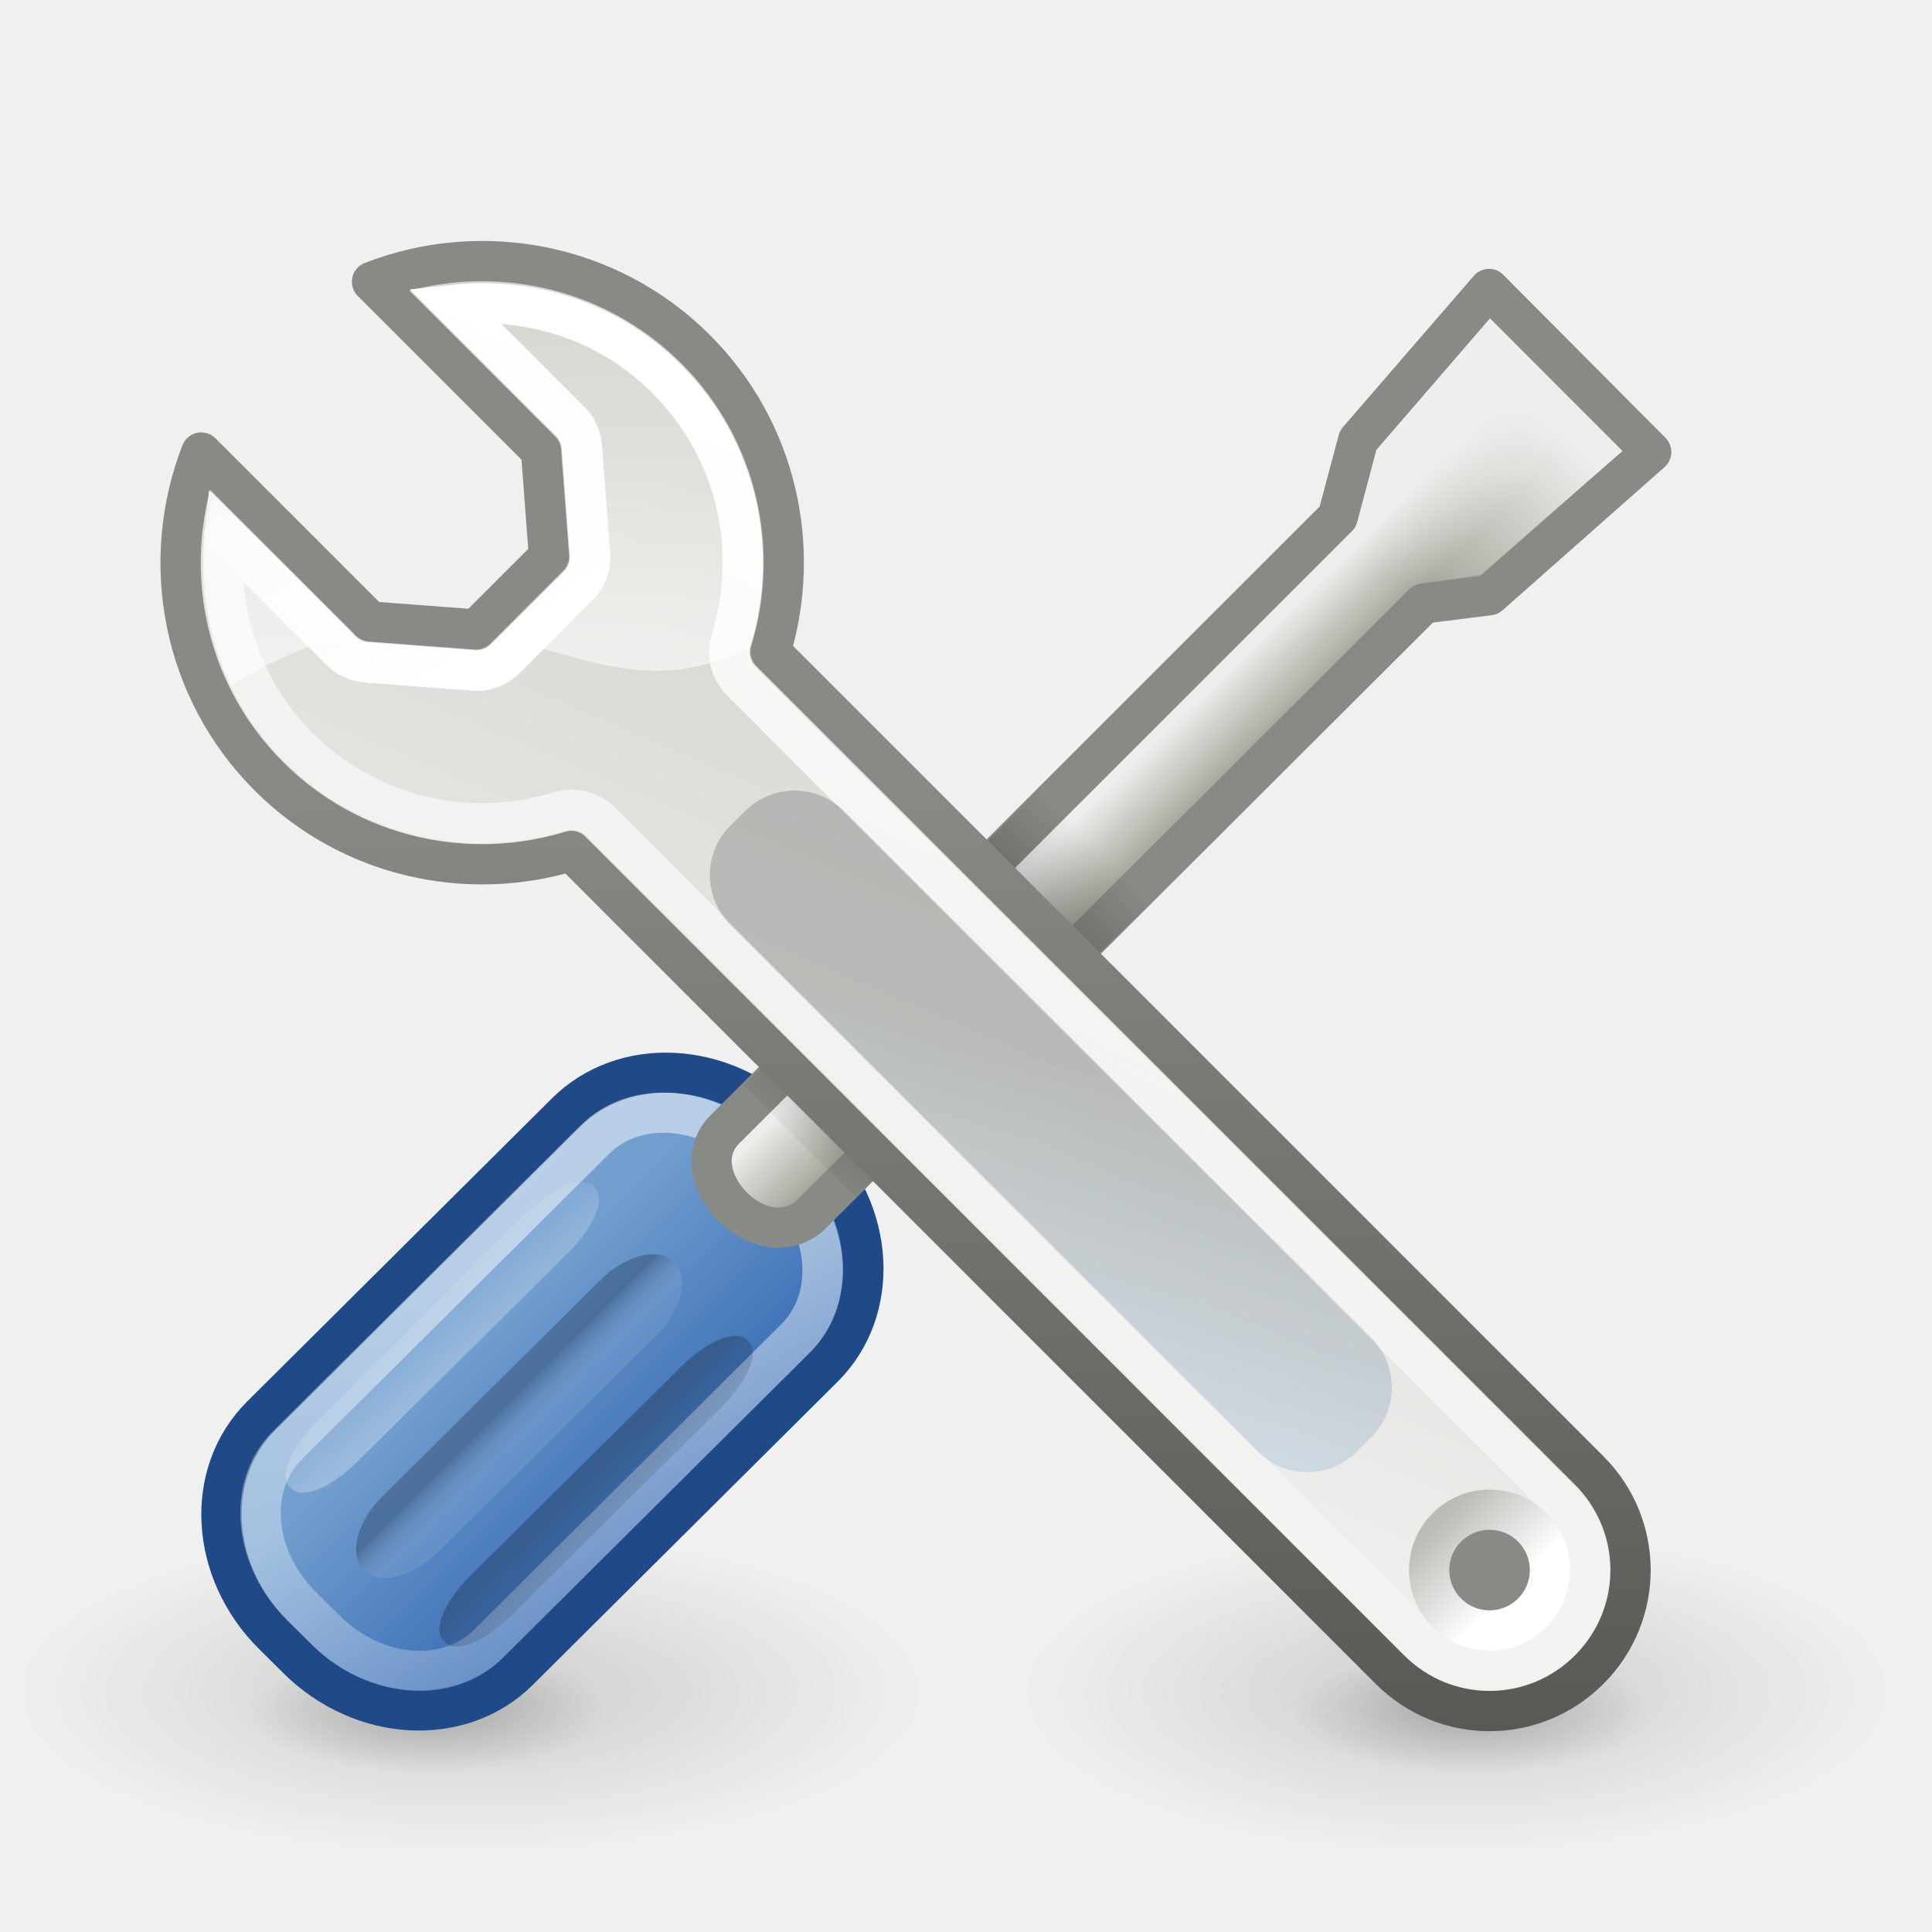
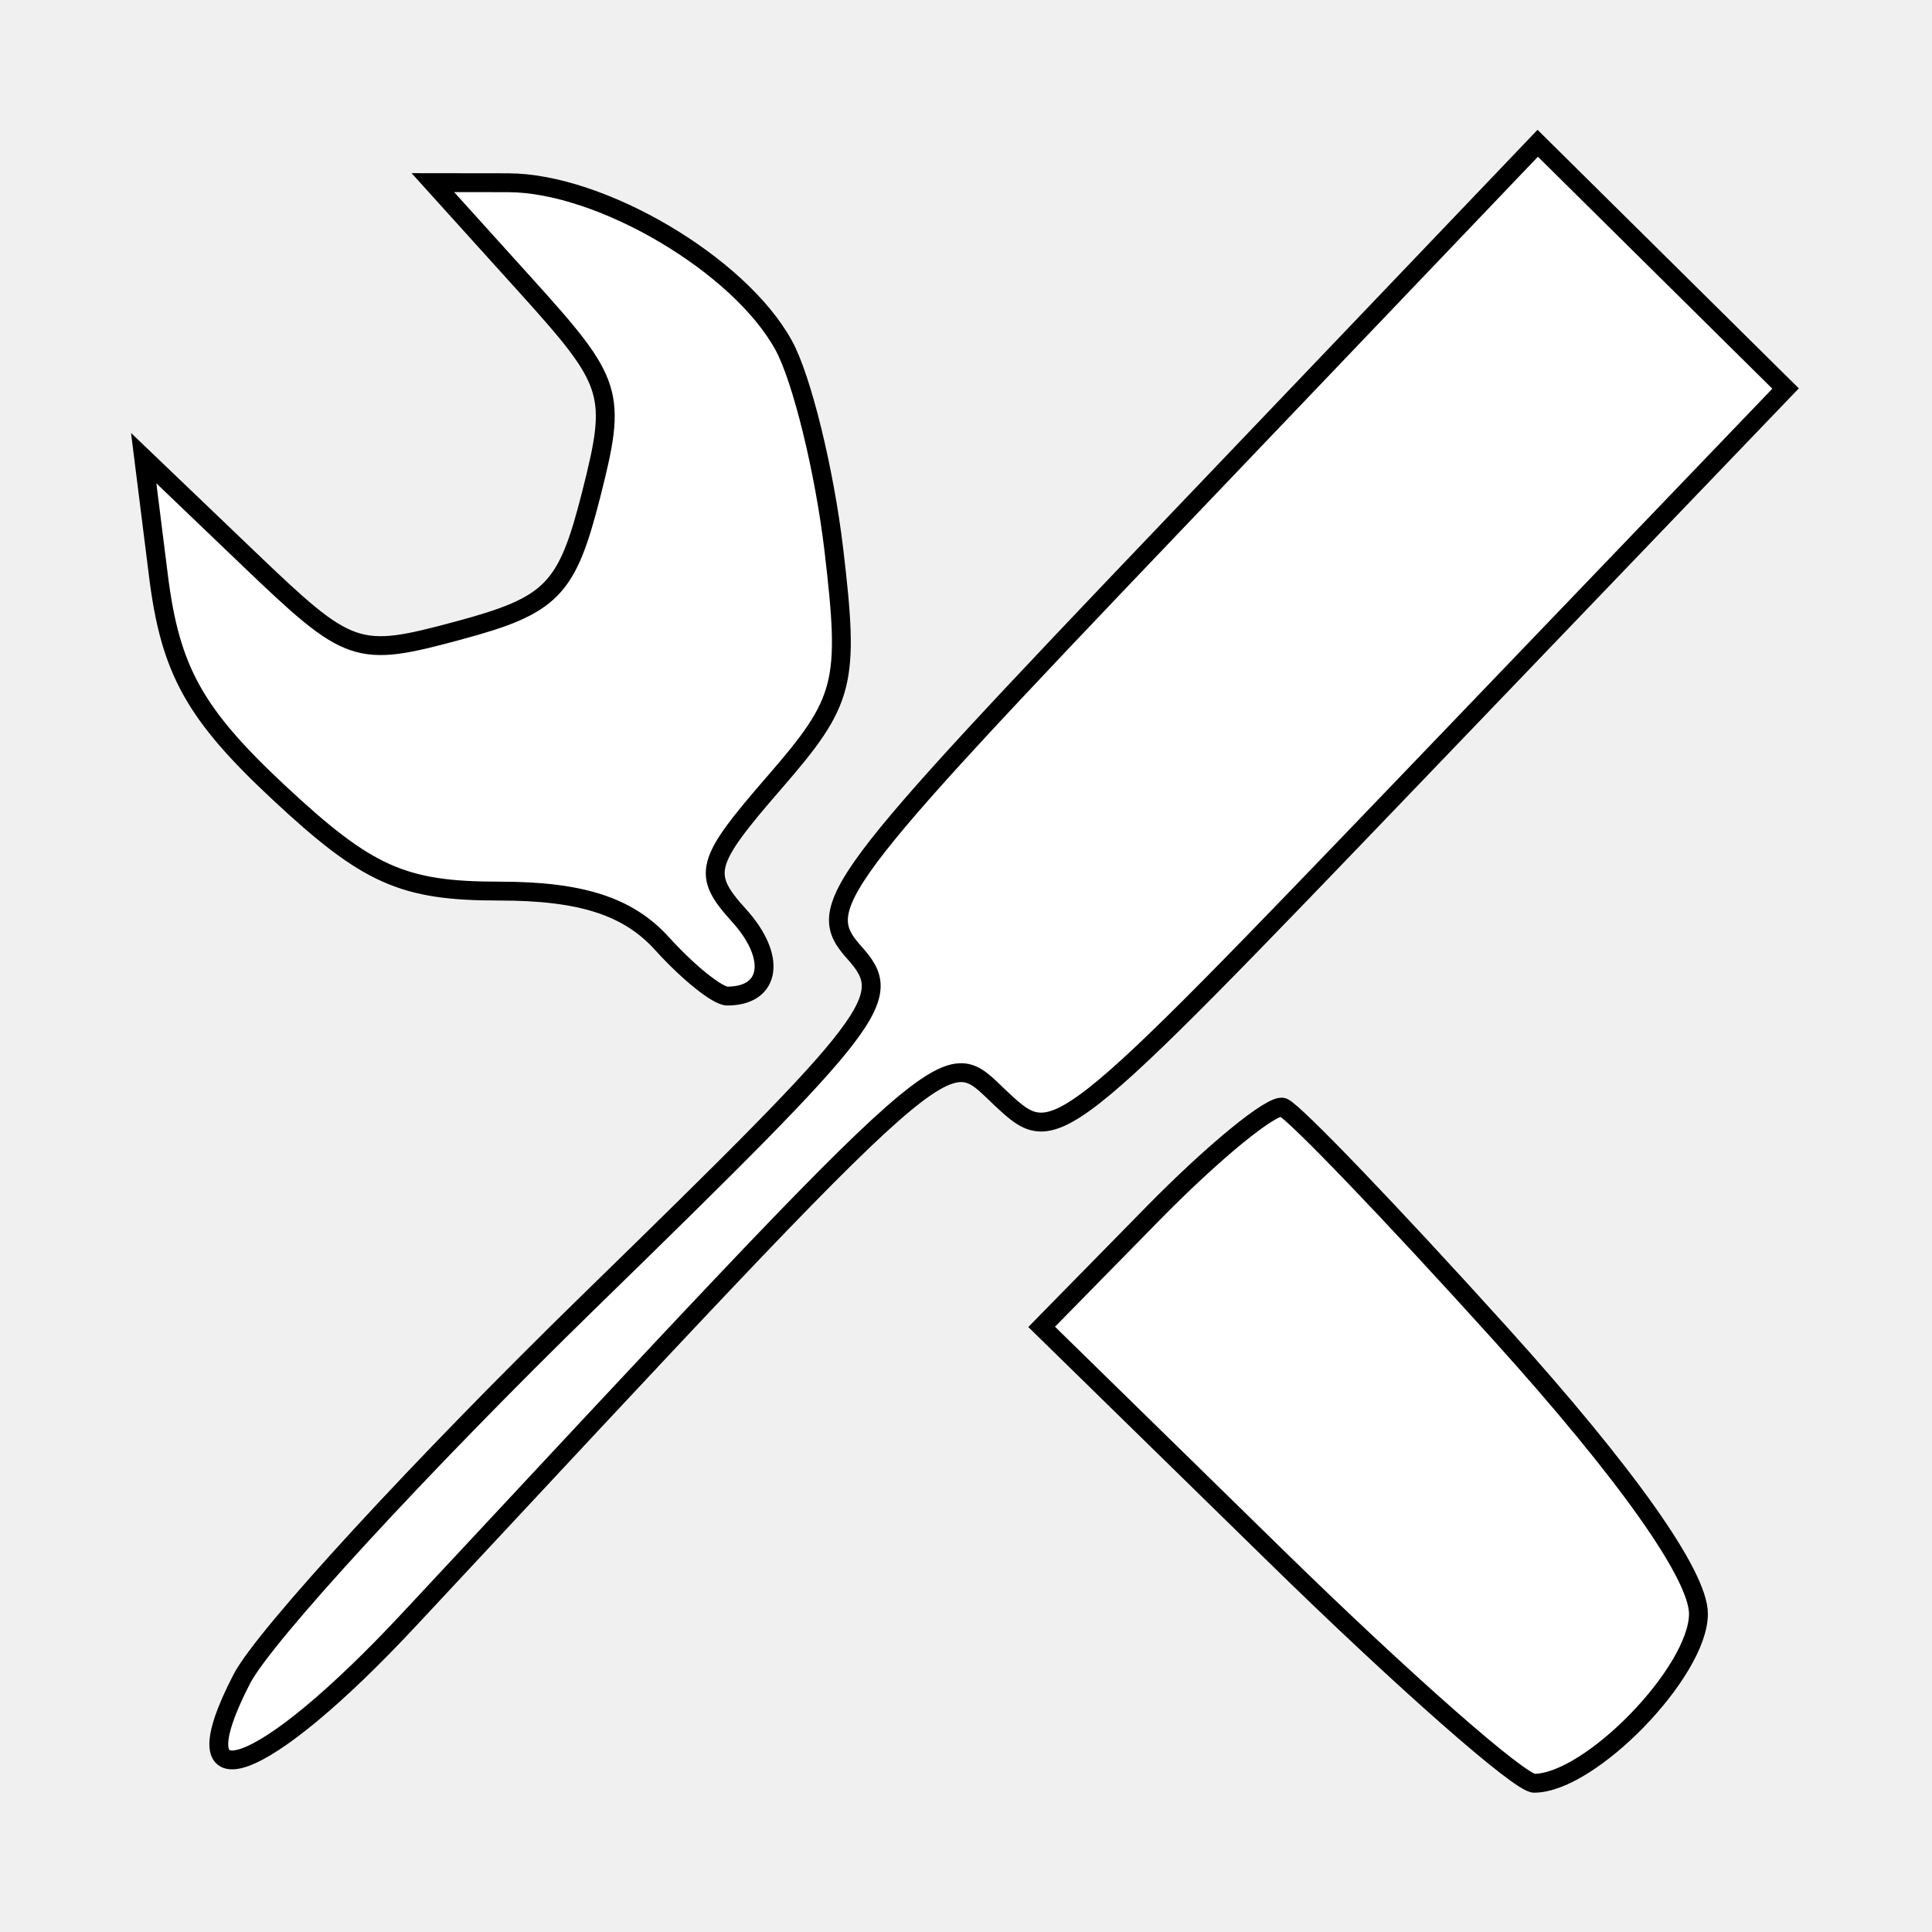
- <svg xmlns="http://www.w3.org/2000/svg" xmlns:xlink="http://www.w3.org/1999/xlink" width="512px" height="512px" id="svg4289" viewBox="0 0 48 48">
-   <defs id="defs4291">
-     <linearGradient id="linearGradient6998">
-       <stop style="stop-color:#000000;stop-opacity:1;" offset="0" id="stop7000" />
-       <stop style="stop-color:#000000;stop-opacity:0;" offset="1" id="stop7002" />
-     </linearGradient>
-     <linearGradient id="linearGradient5443">
-       <stop style="stop-color:#ffffff;stop-opacity:1;" offset="0" id="stop5445" />
-       <stop style="stop-color:#ffffff;stop-opacity:0;" offset="1" id="stop5447" />
-     </linearGradient>
-     <linearGradient id="linearGradient5437">
-       <stop style="stop-color:#2e3436;stop-opacity:1" offset="0" id="stop5439" />
-       <stop style="stop-color:#729fcf;stop-opacity:1" offset="1" id="stop5441" />
-     </linearGradient>
-     <linearGradient id="linearGradient6791">
-       <stop id="stop6793" offset="0" style="stop-color:#ffffff;stop-opacity:1;" />
-       <stop id="stop6795" offset="1" style="stop-color:#ffffff;stop-opacity:0" />
-     </linearGradient>
-     <linearGradient id="linearGradient6707">
-       <stop id="stop6709" offset="0" style="stop-color:#888a85;stop-opacity:1" />
-       <stop id="stop6711" offset="1" style="stop-color:#555753;stop-opacity:1" />
-     </linearGradient>
-     <linearGradient id="linearGradient6696">
-       <stop style="stop-color:#ffffff;stop-opacity:1;" offset="0" id="stop6698" />
-       <stop style="stop-color:#ffffff;stop-opacity:0;" offset="1" id="stop6700" />
-     </linearGradient>
-     <linearGradient id="linearGradient6576">
-       <stop style="stop-color:#ffffff;stop-opacity:1;" offset="0" id="stop6578" />
-       <stop style="stop-color:#ffffff;stop-opacity:0;" offset="1" id="stop6580" />
-     </linearGradient>
-     <linearGradient id="linearGradient6545">
-       <stop style="stop-color:#d3d7cf;stop-opacity:1" offset="0" id="stop6547" />
-       <stop style="stop-color:#eeeeec;stop-opacity:1" offset="1" id="stop6549" />
-     </linearGradient>
-     <linearGradient id="linearGradient6525">
-       <stop style="stop-color:#ffffff;stop-opacity:1;" offset="0" id="stop6527" />
-       <stop style="stop-color:#babdb6;stop-opacity:1" offset="1" id="stop6529" />
-     </linearGradient>
-     <linearGradient id="linearGradient6424">
-       <stop style="stop-color:#eeeeec;stop-opacity:1" offset="0" id="stop6426" />
-       <stop style="stop-color:#eeeeec;stop-opacity:0;" offset="1" id="stop6428" />
-     </linearGradient>
-     <linearGradient id="linearGradient5440">
-       <stop id="stop5442" offset="0" style="stop-color:#eeeeec;stop-opacity:1" />
-       <stop id="stop5444" offset="1" style="stop-color:#a2a298;stop-opacity:1;" />
-     </linearGradient>
-     <linearGradient id="linearGradient5402">
-       <stop style="stop-color:#000000;stop-opacity:1;" offset="0" id="stop5404" />
-       <stop style="stop-color:#000000;stop-opacity:0;" offset="1" id="stop5406" />
-     </linearGradient>
-     <linearGradient id="linearGradient2808">
-       <stop id="stop2810" offset="0" style="stop-color:white;stop-opacity:1;" />
-       <stop id="stop2812" offset="1" style="stop-color:white;stop-opacity:0.294" />
-     </linearGradient>
-     <linearGradient id="linearGradient6221">
-       <stop style="stop-color:black;stop-opacity:1;" offset="0" id="stop6223" />
-       <stop style="stop-color:black;stop-opacity:0;" offset="1" id="stop6225" />
-     </linearGradient>
-     <linearGradient id="linearGradient5220">
-       <stop style="stop-color:#0c1d35;stop-opacity:1" offset="0" id="stop5222" />
-       <stop style="stop-color:white;stop-opacity:0.294" offset="1" id="stop5224" />
-     </linearGradient>
-     <linearGradient id="linearGradient5210">
-       <stop style="stop-color:#729fcf;stop-opacity:1" offset="0" id="stop5212" />
-       <stop style="stop-color:#295ead;stop-opacity:1" offset="1" id="stop5214" />
-     </linearGradient>
-     <radialGradient xlink:href="#linearGradient6221" id="radialGradient6819" gradientUnits="userSpaceOnUse" gradientTransform="matrix(0.982963,0,0,0.508943,0.37414,16.84139)" cx="21.96" cy="34.498" fx="21.96" fy="34.498" r="12.728" />
-     <radialGradient xlink:href="#linearGradient6221" id="radialGradient6821" gradientUnits="userSpaceOnUse" gradientTransform="matrix(0.982963,0,0,0.508943,0.37414,16.84139)" cx="21.96" cy="34.498" fx="21.96" fy="34.498" r="12.728" />
-     <linearGradient xlink:href="#linearGradient6545" id="linearGradient6823" gradientUnits="userSpaceOnUse" x1="101.75" y1="16.75" x2="84.875" y2="23.5" />
-     <linearGradient xlink:href="#linearGradient6707" id="linearGradient6825" gradientUnits="userSpaceOnUse" x1="101.761" y1="23.366" x2="84.311" y2="40.944" />
-     <linearGradient xlink:href="#linearGradient6791" id="linearGradient6827" gradientUnits="userSpaceOnUse" x1="99.686" y1="7.615" x2="75.04" y2="16.261" />
-     <linearGradient xlink:href="#linearGradient6525" id="linearGradient6829" gradientUnits="userSpaceOnUse" x1="94" y1="43.241" x2="94" y2="40.766" />
-     <linearGradient xlink:href="#linearGradient5437" id="linearGradient6831" gradientUnits="userSpaceOnUse" gradientTransform="matrix(0.9982232,0,0,1.1272,101.975,-16.99201)" x1="-5.761" y1="40.213" x2="-12.692" y2="44.515" />
-     <linearGradient xlink:href="#linearGradient6576" id="linearGradient6833" gradientUnits="userSpaceOnUse" gradientTransform="matrix(0.7071068,-0.7071068,0.7071068,0.7071068,-58.4607,73.50663)" x1="93.686" y1="11.615" x2="96.311" y2="3.24" />
-     <linearGradient xlink:href="#linearGradient6696" id="linearGradient6835" gradientUnits="userSpaceOnUse" x1="19.5" y1="17.751" x2="19.5" y2="7.809" gradientTransform="translate(-1,-1)" />
-     <radialGradient xlink:href="#linearGradient6221" id="radialGradient6837" gradientUnits="userSpaceOnUse" gradientTransform="matrix(0.982963,0,0,0.508943,0.37414,16.84139)" cx="21.96" cy="34.498" fx="21.96" fy="34.498" r="12.728" />
-     <radialGradient xlink:href="#linearGradient6221" id="radialGradient6839" gradientUnits="userSpaceOnUse" gradientTransform="matrix(0.982963,0,0,0.508943,0.37414,16.84139)" cx="21.96" cy="34.498" fx="21.96" fy="34.498" r="12.728" />
-     <radialGradient xlink:href="#linearGradient6998" id="radialGradient7004" cx="24.326" cy="24.578" fx="24.326" fy="24.578" r="5.141" gradientUnits="userSpaceOnUse" gradientTransform="matrix(0.7495432,-0.7495432,1.856752,1.856752,-40.4776,-2.57375)" />
-     <linearGradient xlink:href="#linearGradient5210" id="linearGradient7047" gradientUnits="userSpaceOnUse" gradientTransform="matrix(0.8213511,0,0,1.009454,61.67628,-5.253954)" x1="-10.695" y1="41.106" x2="-1.049" y2="41.138" />
-     <linearGradient xlink:href="#linearGradient5443" id="linearGradient7049" gradientUnits="userSpaceOnUse" x1="53.589" y1="32.857" x2="69.976" y2="44.96" />
-     <linearGradient xlink:href="#linearGradient5440" id="linearGradient7051" gradientUnits="userSpaceOnUse" gradientTransform="matrix(0.7118239,-0.7118239,0.7071068,0.7071068,20.97998,22.29812)" x1="24.518" y1="22.429" x2="25.911" y2="23.831" />
-     <linearGradient xlink:href="#linearGradient2808" id="linearGradient7053" gradientUnits="userSpaceOnUse" gradientTransform="matrix(0.581783,0,0,0.6787466,57.54366,10.50605)" x1="-6.979" y1="37.127" x2="-9.904" y2="36.848" />
-     <linearGradient xlink:href="#linearGradient5220" id="linearGradient7055" gradientUnits="userSpaceOnUse" gradientTransform="matrix(0.4887947,0,0,0.6787448,59.05557,10.47263)" x1="-8.938" y1="40.375" x2="-7" y2="40.375" />
-     <linearGradient xlink:href="#linearGradient5402" id="linearGradient7057" gradientUnits="userSpaceOnUse" x1="57.349" y1="37.497" x2="59.35" y2="37.506" />
-     <linearGradient xlink:href="#linearGradient6424" id="linearGradient7059" gradientUnits="userSpaceOnUse" x1="54.5" y1="1.734" x2="54.5" y2="7.193" />
-   </defs>
-   <g id="layer1">
-     <path style="opacity:0.15;fill:url(#radialGradient6839);fill-opacity:1;stroke:none;stroke-width:1;stroke-linecap:round;stroke-linejoin:round;stroke-miterlimit:4;stroke-sparksarray:none;stroke-opacity:1" id="path5331" d="M 34.471 34.3 A 12.728 6.364 0 1 1  9.016,34.3 A 12.728 6.364 0 1 1  34.471 34.3 z" transform="matrix(0.9035244,0,0,0.6241817,-8.145779,20.56296)" />
-     <path style="opacity:0.2;fill:url(#radialGradient6837);fill-opacity:1;stroke:none;stroke-width:1;stroke-linecap:round;stroke-linejoin:round;stroke-miterlimit:4;stroke-sparksarray:none;stroke-opacity:1" id="path6769" d="M 34.471 34.3 A 12.728 6.364 0 1 1  9.016,34.3 A 12.728 6.364 0 1 1  34.471 34.3 z" transform="matrix(0.3535525,0,0,0.2357023,2.812531,34.41546)" />
-     <g id="g6432" transform="matrix(0.7071068,0.7071068,-0.7071068,0.7071068,0.4039197,-30.11739)">
-       <rect transform="matrix(0.9999917,-4.085772e-3,-2.7048962e-3,0.9999963,0,0)" ry="3.659" rx="4.074" y="27.727" x="50.588" height="17.997" width="8.997" id="rect5288" style="fill:url(#linearGradient7047);fill-opacity:1;stroke:#204a87;stroke-width:1;stroke-linecap:round;stroke-linejoin:round;stroke-miterlimit:4;stroke-sparksarray:none;stroke-opacity:1" />
-       <rect transform="matrix(0.9999873,-5.0480452e-3,-2.8992949e-3,0.9999958,0,0)" ry="2.597" rx="3.08" y="28.816" x="51.574" height="15.96" width="7.018" id="rect5292" style="opacity:0.5;fill:none;fill-opacity:1;stroke:url(#linearGradient7049);stroke-width:1;stroke-linecap:round;stroke-linejoin:round;stroke-miterlimit:4;stroke-sparksarray:none;stroke-opacity:1" />
-       <path id="path5286" d="M 52.247,0.5 L 52.605,5.455 L 53.593,7.163 L 53.586,28.755 C 53.674,30.258 56.419,30.336 56.596,28.745 L 56.621,7.175 L 57.629,5.877 L 57.96,0.515 C 57.96,0.515 52.247,0.5 52.247,0.5 z " style="fill:url(#linearGradient7051);fill-opacity:1;stroke:#888a85;stroke-width:1;stroke-linecap:round;stroke-linejoin:round;stroke-miterlimit:4;stroke-sparksarray:none;stroke-opacity:1" />
-       <rect style="opacity:0.3;fill:url(#linearGradient7053);fill-opacity:1;stroke:none;stroke-width:1;stroke-linecap:round;stroke-linejoin:round;stroke-miterlimit:4;stroke-sparksarray:none;stroke-opacity:1" id="rect2804" width="1.42" height="10.613" x="51.726" y="32.226" rx="0.666" ry="1.604" transform="matrix(0.9999908,-4.299452e-3,-4.299452e-3,0.9999908,0,0)" />
-       <rect transform="matrix(0.9999869,-5.11738e-3,-3.6122511e-3,0.9999935,0,0)" ry="1.604" rx="1.347" y="32.192" x="54.168" height="10.86" width="1.955" id="rect5290" style="opacity:0.3;fill:url(#linearGradient7055);fill-opacity:1;stroke:none;stroke-width:1;stroke-linecap:round;stroke-linejoin:round;stroke-miterlimit:4;stroke-sparksarray:none;stroke-opacity:1" />
-       <rect style="opacity:0.25;fill:url(#linearGradient7057);fill-opacity:1;stroke:none;stroke-width:1;stroke-linecap:round;stroke-linejoin:round;stroke-miterlimit:4;stroke-sparksarray:none;stroke-opacity:1" id="rect5398" width="1.42" height="10.613" x="57.132" y="32.249" rx="0.666" ry="1.604" transform="matrix(0.9999908,-4.2994573e-3,-4.2994573e-3,0.9999908,0,0)" />
-       <path id="path5450" d="M 52.781,1 L 53.094,5.312 L 54.031,6.906 C 54.074,6.983 54.095,7.069 54.094,7.156 L 56.125,7.188 C 56.12,7.076 56.153,6.966 56.219,6.875 L 57.125,5.656 L 57.438,1 C 56.653,1 53.566,1 52.781,1 z " style="fill:url(#linearGradient7059);fill-opacity:1;stroke:none;stroke-width:1;stroke-linecap:round;stroke-linejoin:round;stroke-miterlimit:4;stroke-opacity:1" />
-     </g>
-     <path style="opacity:0.5;fill:url(#radialGradient7004);fill-opacity:1;stroke:none;stroke-width:1;stroke-linecap:round;stroke-linejoin:round;stroke-miterlimit:4;stroke-sparksarray:none;stroke-opacity:1" d="M 25.969,19.469 L 18.469,26.969 L 21.25,29.75 L 28.75,22.25 L 25.969,19.469 z " id="path6010" />
-     <g id="g6807" transform="translate(-1,0)">
-       <path transform="matrix(0.8642397,0,0,0.6241817,18.2084,20.56296)" d="M 34.471 34.3 A 12.728 6.364 0 1 1  9.016,34.3 A 12.728 6.364 0 1 1  34.471 34.3 z" id="path6765" style="opacity:0.15;fill:url(#radialGradient6819);fill-opacity:1;stroke:none;stroke-width:1;stroke-linecap:round;stroke-linejoin:round;stroke-miterlimit:4;stroke-sparksarray:none;stroke-opacity:1" />
-       <path transform="matrix(0.3535525,0,0,0.2357023,29.81253,34.41546)" d="M 34.471 34.3 A 12.728 6.364 0 1 1  9.016,34.3 A 12.728 6.364 0 1 1  34.471 34.3 z" id="path6773" style="opacity:0.2;fill:url(#radialGradient6821);fill-opacity:1;stroke:none;stroke-width:1;stroke-linecap:round;stroke-linejoin:round;stroke-miterlimit:4;stroke-sparksarray:none;stroke-opacity:1" />
-       <g transform="translate(-1.697983,0.2707704)" id="g6739">
-         <g id="g6553" transform="matrix(0.7071068,-0.7071068,0.7071068,0.7071068,-57.4607,74.50663)">
-           <path id="path6491" d="M 91,1.148 C 88.357,2.308 86.5,4.953 86.5,8.023 C 86.5,10.894 88.129,13.388 90.5,14.648 L 90.5,43.414 C 90.5,45.353 92.061,46.914 94,46.914 C 95.939,46.914 97.5,45.353 97.5,43.414 L 97.5,14.648 C 99.871,13.388 101.5,10.894 101.5,8.023 C 101.5,4.953 99.643,2.308 97,1.148 L 97,7.086 L 95.281,9.086 L 92.719,9.086 L 91,7.086 L 91,1.148 z " style="opacity:1;fill:url(#linearGradient6823);fill-opacity:1;stroke:url(#linearGradient6825);stroke-width:1;stroke-linecap:round;stroke-linejoin:round;stroke-miterlimit:4;stroke-sparksarray:none;stroke-sparksoffset:0.7;stroke-opacity:1" />
-           <path id="path6505" d="M 89.969,2.992 C 88.491,4.18 87.531,5.978 87.531,8.023 C 87.531,10.51 88.918,12.652 90.969,13.742 C 91.312,13.914 91.53,14.264 91.531,14.648 L 91.531,43.414 C 91.531,44.808 92.607,45.883 94,45.883 C 95.393,45.883 96.469,44.808 96.469,43.414 L 96.469,14.648 C 96.47,14.264 96.688,13.914 97.031,13.742 C 99.082,12.652 100.469,10.51 100.469,8.023 C 100.469,5.978 99.509,4.18 98.031,2.992 L 98.031,7.086 C 98.029,7.327 97.94,7.56 97.781,7.742 L 96.062,9.742 C 95.871,9.977 95.585,10.115 95.281,10.117 L 92.719,10.117 C 92.415,10.115 92.129,9.977 91.938,9.742 L 90.219,7.742 C 90.06,7.56 89.971,7.327 89.969,7.086 L 89.969,2.992 z " style="opacity:1;fill:none;fill-opacity:1;stroke:url(#linearGradient6827);stroke-width:1;stroke-linecap:round;stroke-linejoin:miter;stroke-miterlimit:4;stroke-sparksoffset:0.7;stroke-opacity:1" />
-           <path transform="translate(-3.7626907e-8,0.9142136)" d="M 95.5 42.5 A 1.5 1.5 0 1 1  92.5,42.5 A 1.5 1.5 0 1 1  95.5 42.5 z" id="path6507" style="opacity:1;fill:#888a85;fill-opacity:1;stroke:url(#linearGradient6829);stroke-width:1;stroke-linecap:round;stroke-linejoin:miter;stroke-miterlimit:4;stroke-sparksarray:none;stroke-sparksoffset:0.7;stroke-opacity:1" />
-           <rect style="opacity:0.231;fill:url(#linearGradient6831);fill-opacity:1;stroke:none;stroke-width:1;stroke-linecap:round;stroke-linejoin:round;stroke-miterlimit:4;stroke-sparksarray:none;stroke-opacity:1;display:inline" id="rect6533" width="3.993" height="22" x="91.993" y="16.964" rx="1.738" ry="1.744" transform="matrix(0.9999999,3.8645919e-4,3.8358553e-4,0.9999999,0,0)" />
-         </g>
-         <path style="fill:none;fill-opacity:1;stroke:url(#linearGradient6833);stroke-width:1;stroke-linecap:round;stroke-linejoin:miter;stroke-miterlimit:4;stroke-sparksoffset:0.7;stroke-opacity:1" d="M 13.974,7.304 L 16.868,10.198 C 17.037,10.371 17.139,10.598 17.156,10.839 L 17.354,13.469 C 17.385,13.771 17.28,14.07 17.067,14.286 L 15.255,16.098 C 15.039,16.311 14.739,16.417 14.438,16.386 L 11.808,16.187 C 11.567,16.17 11.34,16.068 11.167,15.9 L 8.273,13.005" id="path6573" />
-         <path style="opacity:0.591;fill:url(#linearGradient6835);fill-opacity:1;stroke:none;stroke-width:1;stroke-linecap:round;stroke-linejoin:round;stroke-miterlimit:4;stroke-sparksarray:none;stroke-sparksoffset:0.7;stroke-opacity:1" d="M 14.719,6.812 C 14.13,6.814 13.543,6.888 12.969,7.031 L 16.5,10.562 C 16.59,10.651 16.646,10.75 16.656,10.875 L 16.875,13.5 C 16.889,13.656 16.83,13.828 16.719,13.938 L 15.125,15.562 C 17.279,16.074 19.039,17.021 21.344,15.781 C 22.075,13.392 21.484,10.671 19.594,8.781 C 18.246,7.433 16.485,6.808 14.719,6.812 z M 8,12 C 7.606,13.58 7.731,15.263 8.438,16.75 C 9.564,16.068 10.561,15.675 11.469,15.469 L 8,12 z " id="path6651" />
-       </g>
-     </g>
+ <svg xmlns="http://www.w3.org/2000/svg" width="512mm" height="512mm" viewBox="0 0 512 512" version="1.1" id="svg8">
+   <defs id="defs2" />
+   <g id="layer1" transform="translate(0,215)">
+     <path style="fill:#ffffff;fill-opacity:1;stroke-width:5;stroke:#000000;stroke-opacity:1;stroke-miterlimit:4;stroke-dasharray:none" d="m 337.843,197.106 -61.797,-60.471 29.443,-30 c 16.193,-16.5 31.723,-29.185 34.511,-28.189 2.787,0.996 28.702,27.988 57.587,59.982 33.473,37.075 52.519,64.001 52.519,74.248 0,15.346 -28.67,44.902 -43.555,44.902 -3.801,0 -34.72,-27.212 -68.708,-60.471 z M 64.092,229.923 c 5.888,-11.385 47.387,-56.476 92.221,-100.203 77.276,-75.367 80.922,-80.168 70.068,-92.298 -10.851,-12.127 -6.423,-18.058 84.841,-113.624 l 96.291,-100.829 32.842,32.498 32.842,32.498 -96.729,100.814 C 279.895,89.433 279.717,89.572 265.341,76.192 249.586,61.529 256.308,55.618 108.497,214.116 69.286,256.162 46.29,264.348 64.092,229.923 Z M 175.435,35.058 c -8.94,-9.878 -21.417,-13.907 -43.07,-13.907 -25.624,0 -34.943,-4.16 -58.46,-26.096 C 51.591,-25.761 45.134,-37.372 42.004,-62.314 l -3.924,-31.272 27.776,26.592 c 26.908,25.76 28.648,26.357 55.674,19.08 24.753,-6.665 28.71,-10.713 35.105,-35.907 6.882,-27.114 6.099,-29.622 -17.359,-55.587 l -24.566,-27.192 19.932,0.026 c 24.617,0.031 61.285,21.653 73.033,43.063 4.835,8.81 10.823,33.228 13.307,54.263 4.182,35.411 3.017,39.974 -15.723,61.569 -18.539,21.364 -19.327,24.332 -9.371,35.333 9.959,11.005 8.436,21.312 -3.15,21.312 -2.594,0 -10.381,-6.258 -17.303,-13.907 z" id="path21" />
  </g>
</svg>
